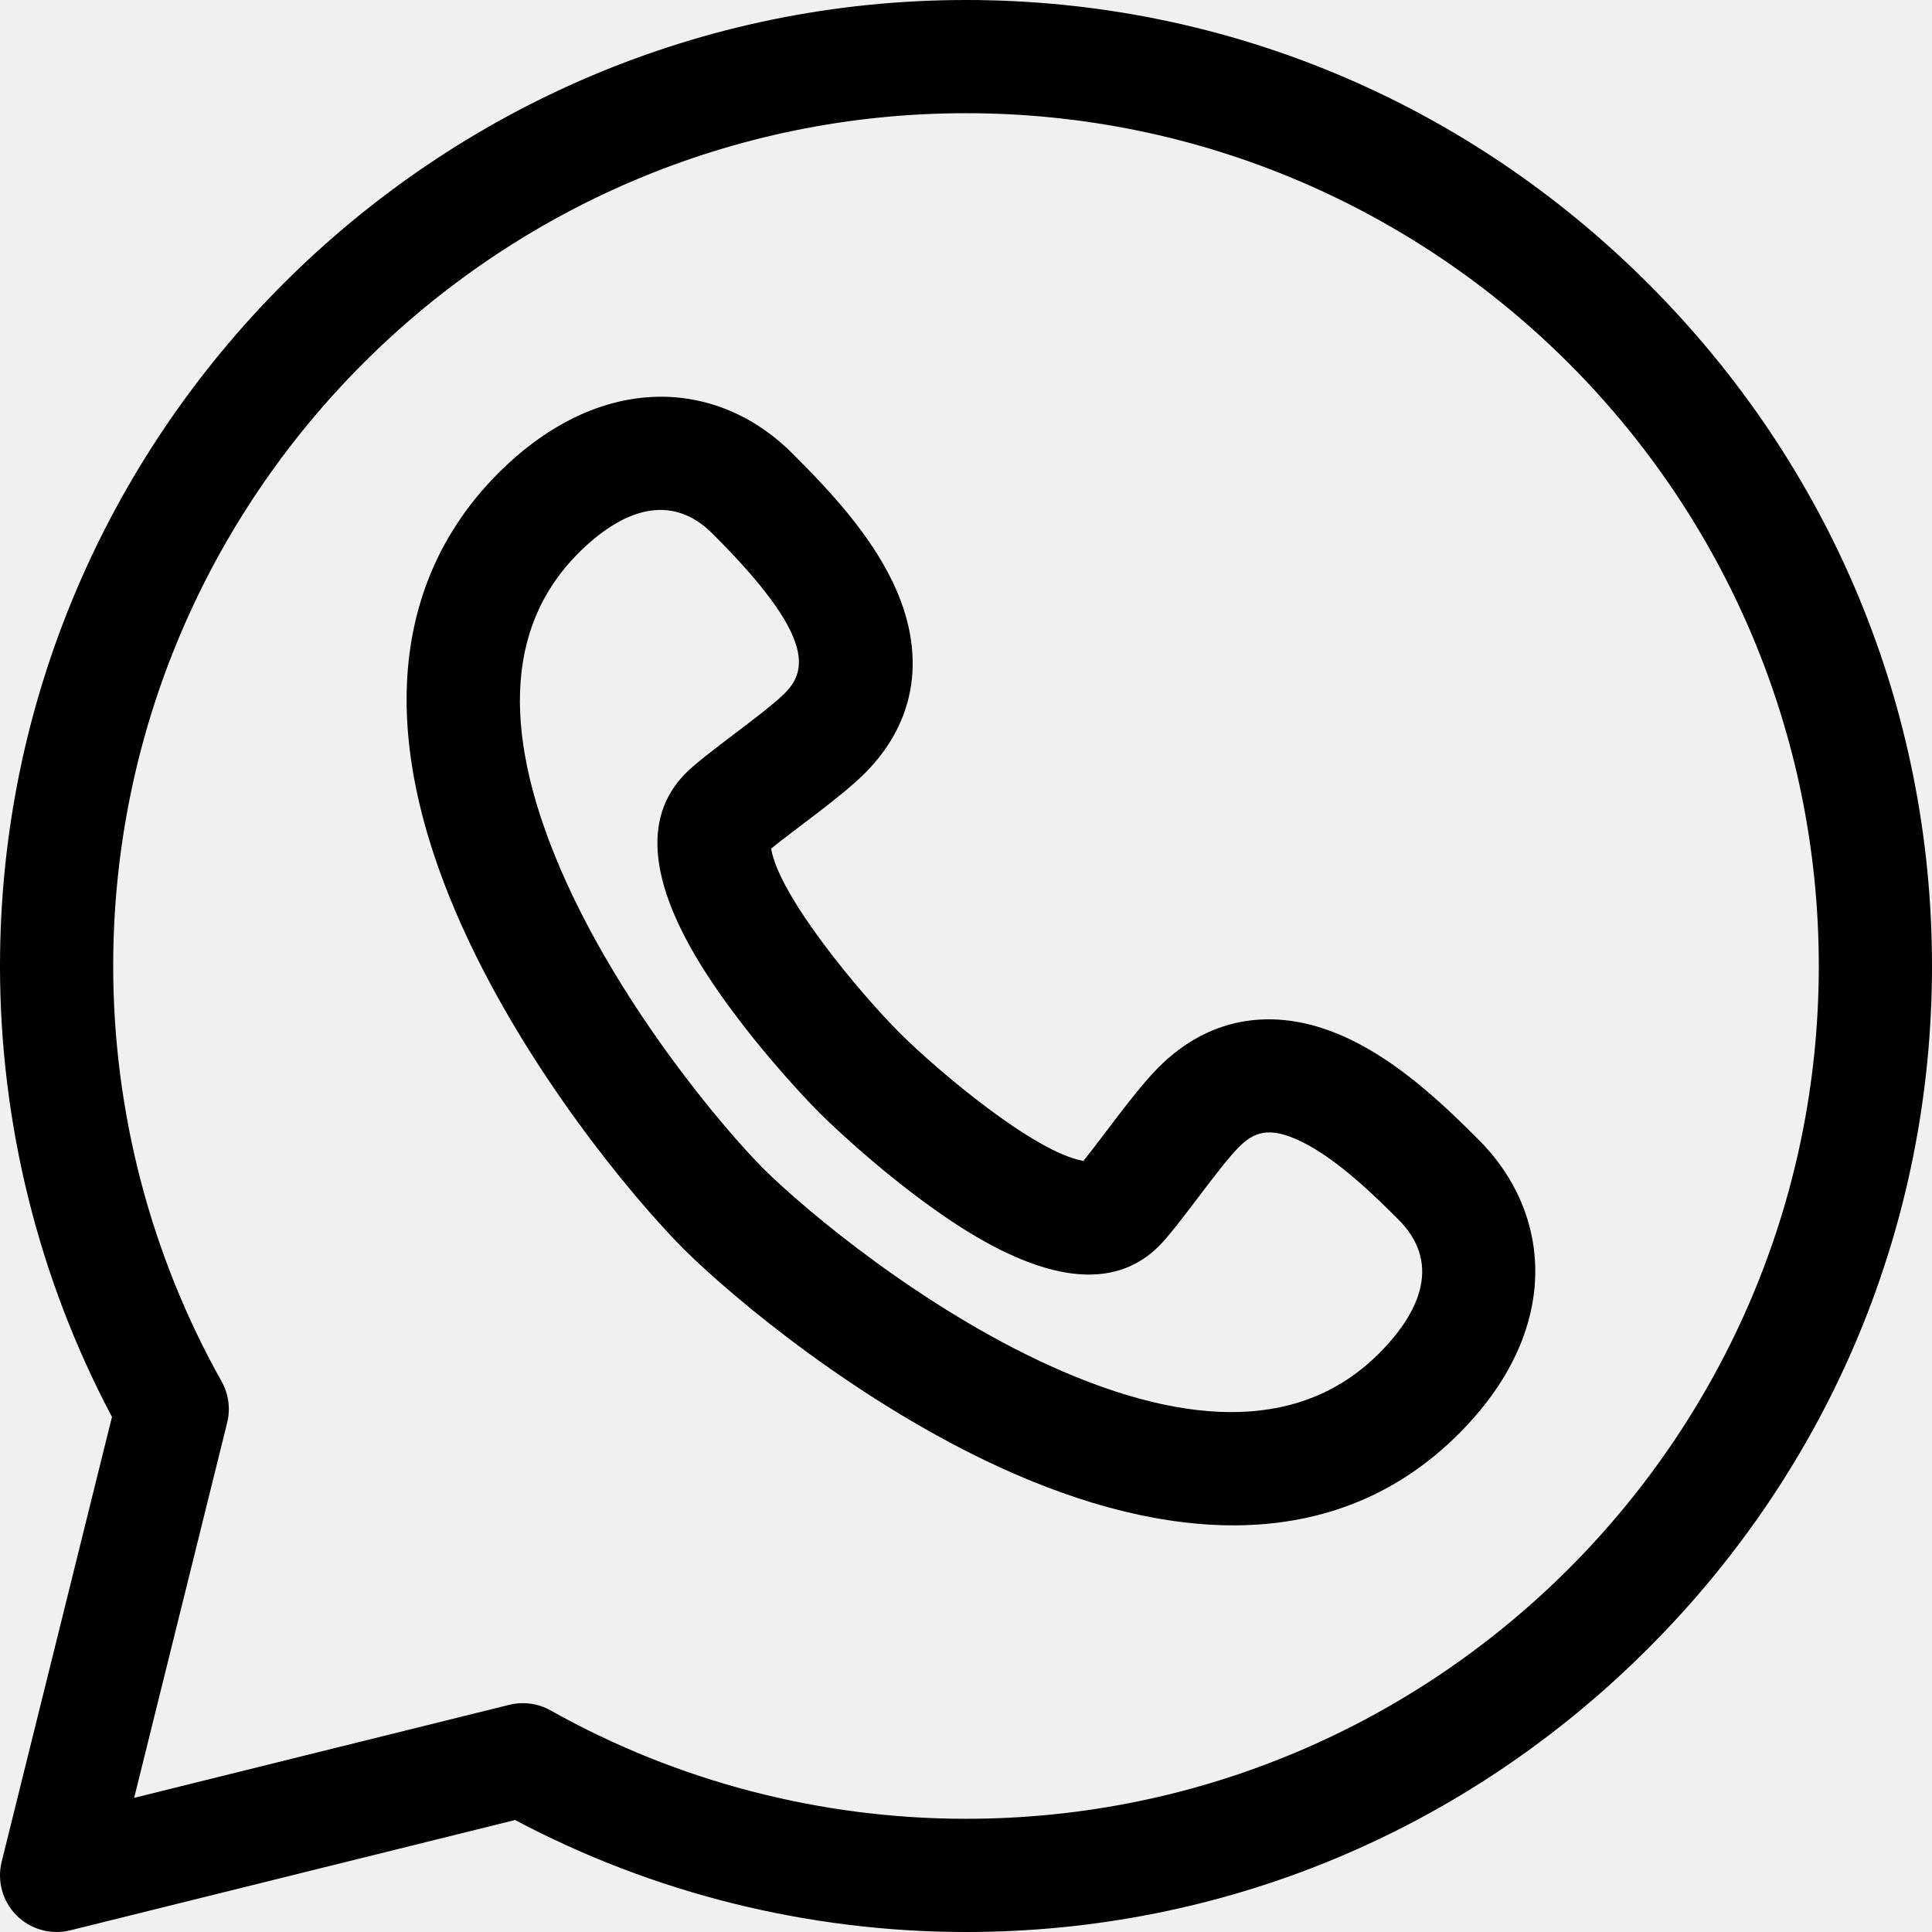
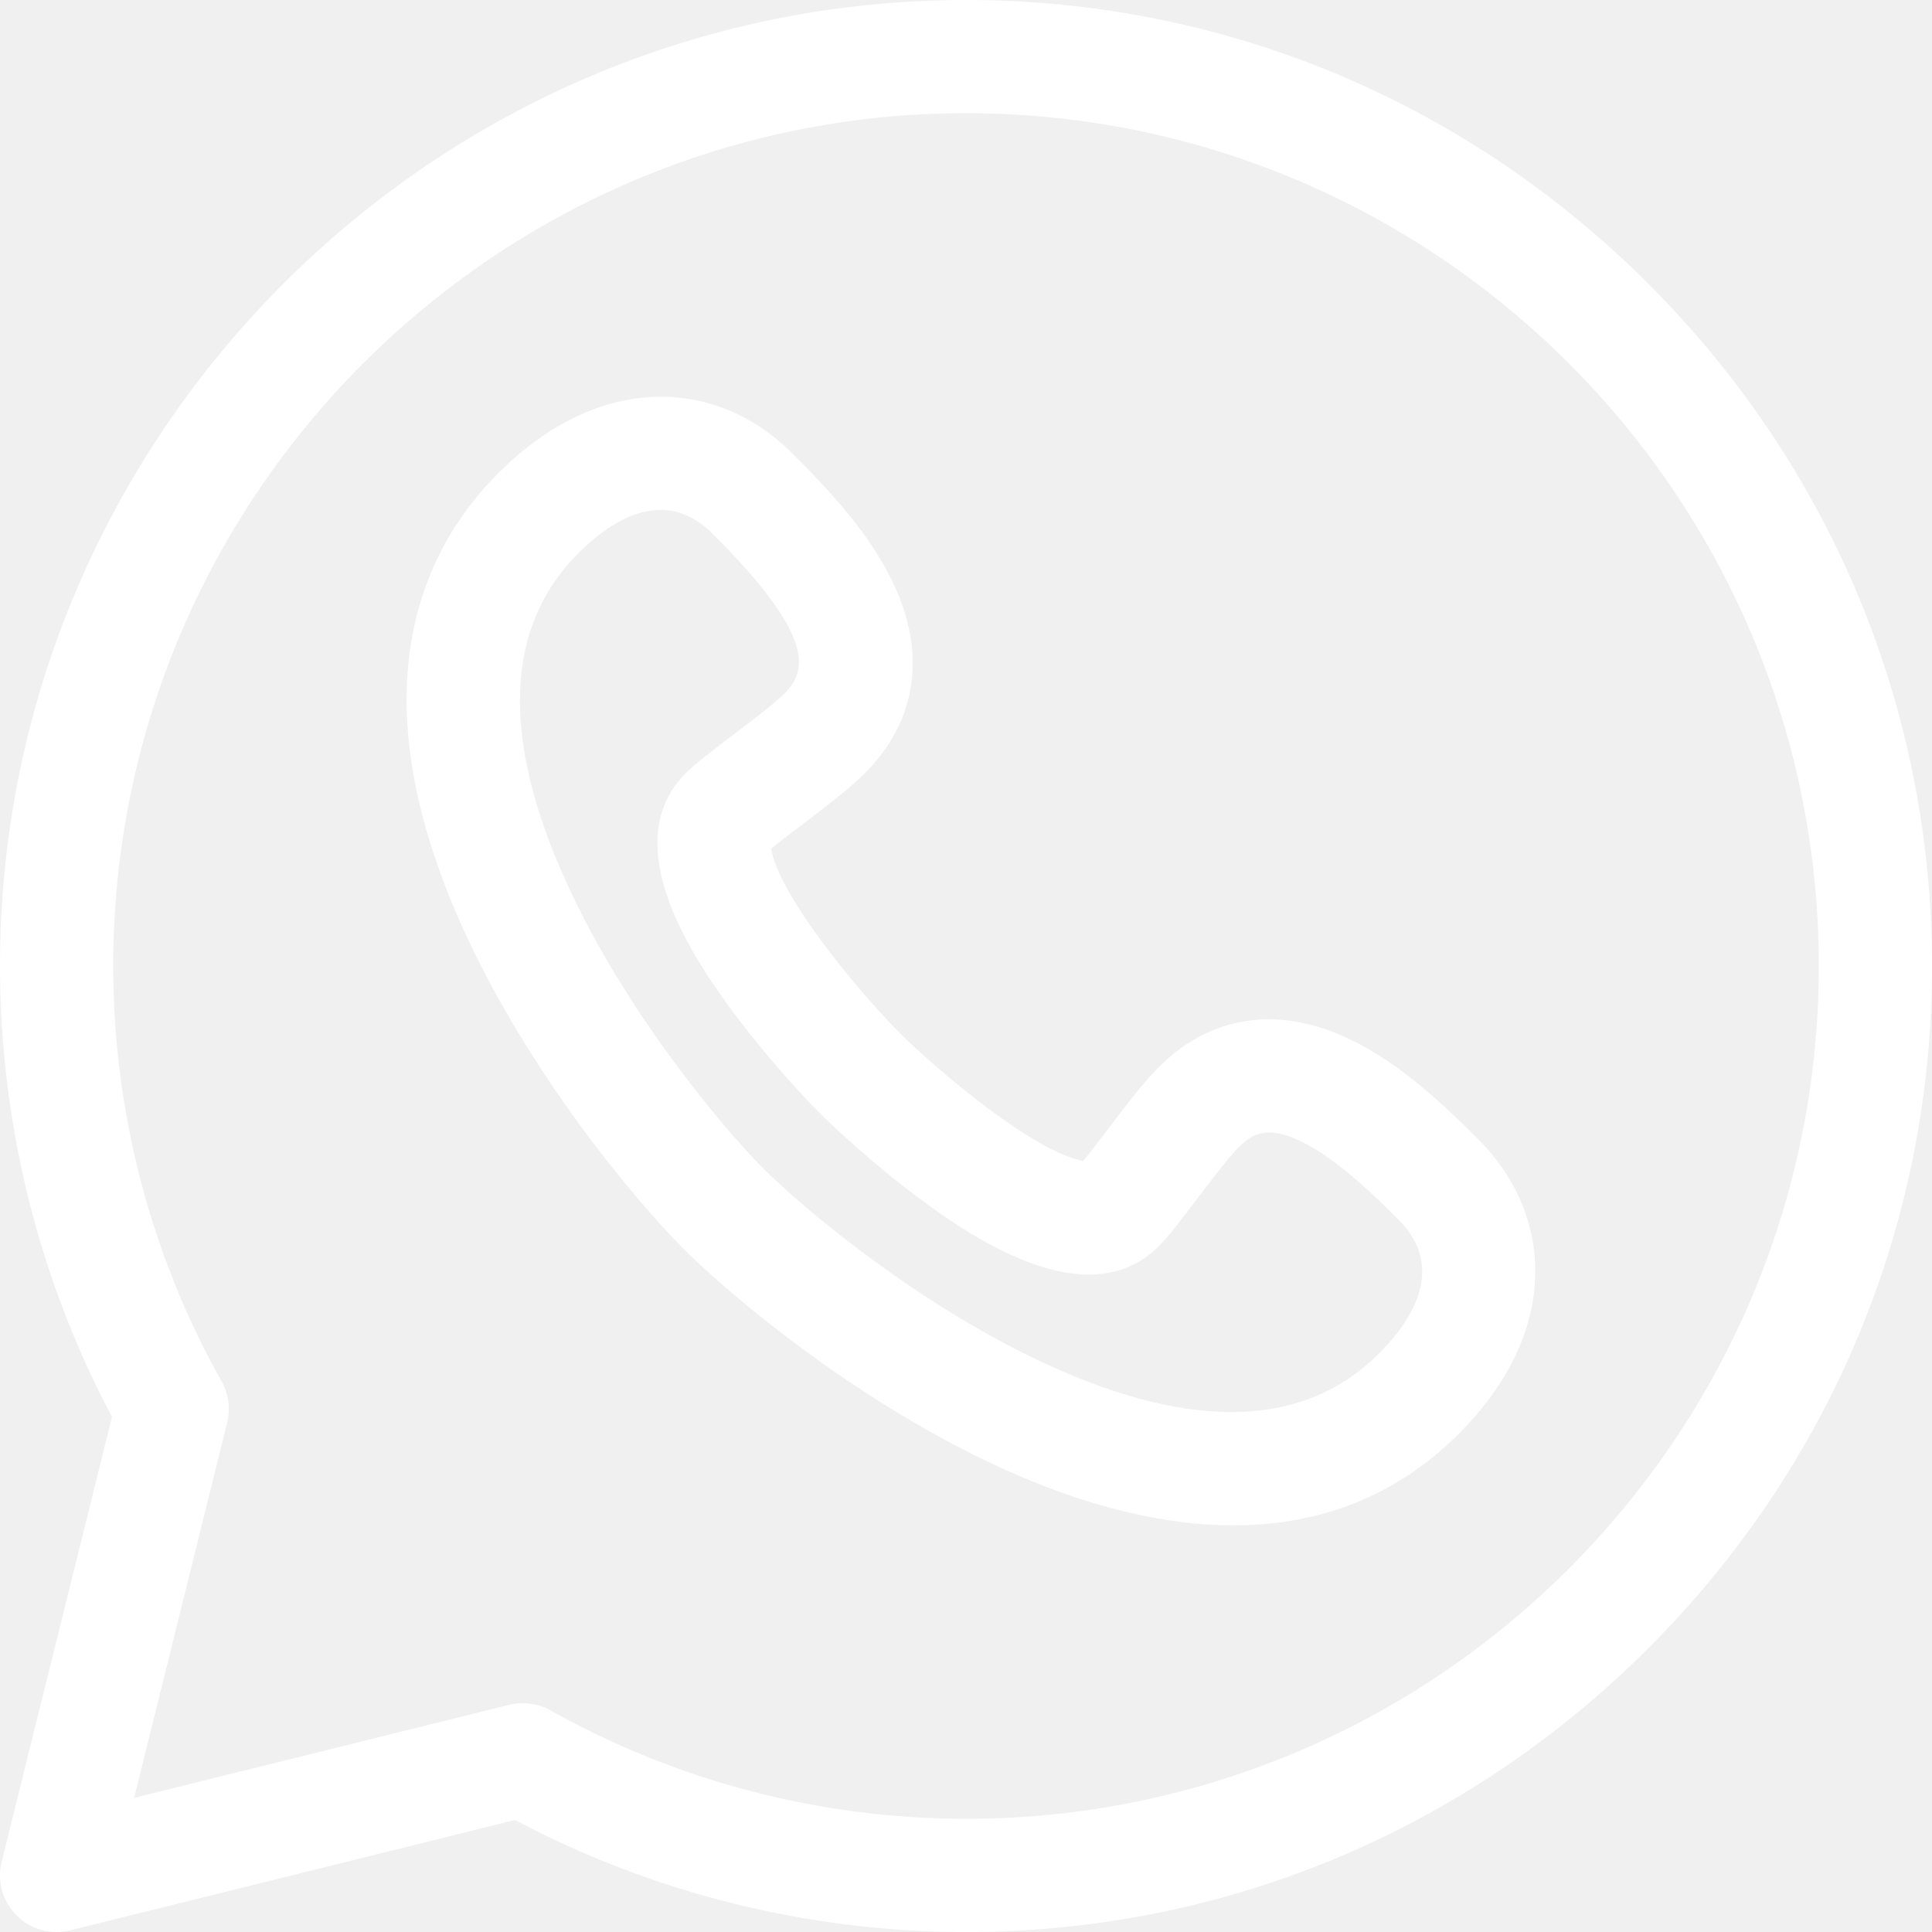
- <svg xmlns="http://www.w3.org/2000/svg" height="512pt" viewBox="0 0 512 512" width="512pt">
+ <svg xmlns="http://www.w3.org/2000/svg" height="512pt" viewBox="0 0 512 512" fill="#fff" width="512pt">
  <path d="m436.812 75.188c-48.484-48.484-112.699-75.188-180.812-75.188-140.969 0-256 115.047-256 256 0 41.711 10.242 82.887 29.676 119.492l-29.234 117.898c-1.266 5.102.234 10.496 3.953 14.215 3.695 3.699 9.082 5.227 14.215 3.953l117.898-29.238c36.605 19.434 77.781 29.68 119.492 29.68 68.113 0 132.328-26.703 180.812-75.188 48.484-48.488 75.188-112.699 75.188-180.812s-26.703-132.328-75.188-180.812zm-180.812 406.812c-38.594 0-76.656-9.934-110.082-28.719-3.328-1.871-7.246-2.402-10.961-1.484l-99.406 24.652 24.648-99.41c.922-3.707.391-7.629-1.48-10.961-18.789-33.422-28.719-71.484-28.719-110.078 0-124.617 101.383-226 226-226s226 101.383 226 226-101.383 226-226 226zm0 0" />
  <path d="m391.367 301.547c-9.941-9.945-20.887-19.984-33.531-26.082-18.895-9.105-36.922-6.496-50.766 7.348-6.301 6.301-14.969 18.723-19.957 24.832-12.867-2.152-38.574-23.828-48.781-34-10.168-10.207-31.828-35.918-33.98-48.758 6.074-4.961 18.539-13.664 24.836-19.957 13.844-13.844 16.453-31.875 7.348-50.766-6.098-12.648-16.137-23.59-26.074-33.527-20.242-20.668-51.465-22.191-78.414 4.762-20.141 20.137-38.082 57.469-9.207 120.965 17.086 37.562 44.621 70.785 58.195 84.496l.105.105c13.711 13.578 46.934 41.113 84.496 58.195 42.422 19.293 87.891 23.871 120.969-9.203 27.355-27.359 25.051-58.543 4.762-78.41zm-25.977 57.195c-19.535 19.535-48.918 20.582-87.336 3.109-33.727-15.34-64.266-40.789-75.754-52.152-11.363-11.492-36.812-42.027-52.152-75.754-17.473-38.418-16.426-67.801 3.109-87.336 11.402-11.402 24.527-16.461 35.77-4.98l.215.219c26.629 26.629 24.738 35.859 18.73 41.867-5.332 5.332-21.094 16.035-26.188 21.129-11.957 11.953-9.73 30.469 6.613 55.027 9.754 14.66 22.637 28.887 28.715 34.98l.031.035c6.098 6.078 20.32 18.961 34.98 28.715 24.562 16.344 43.074 18.566 55.027 6.613 5.098-5.098 15.797-20.855 21.129-26.188 4.062-4.062 8.066-5.613 16.523-1.535 9.805 4.727 20.301 15.223 25.348 20.266l.219.215c11.57 11.332 6.426 24.363-4.98 35.77zm0 0" />
</svg>
